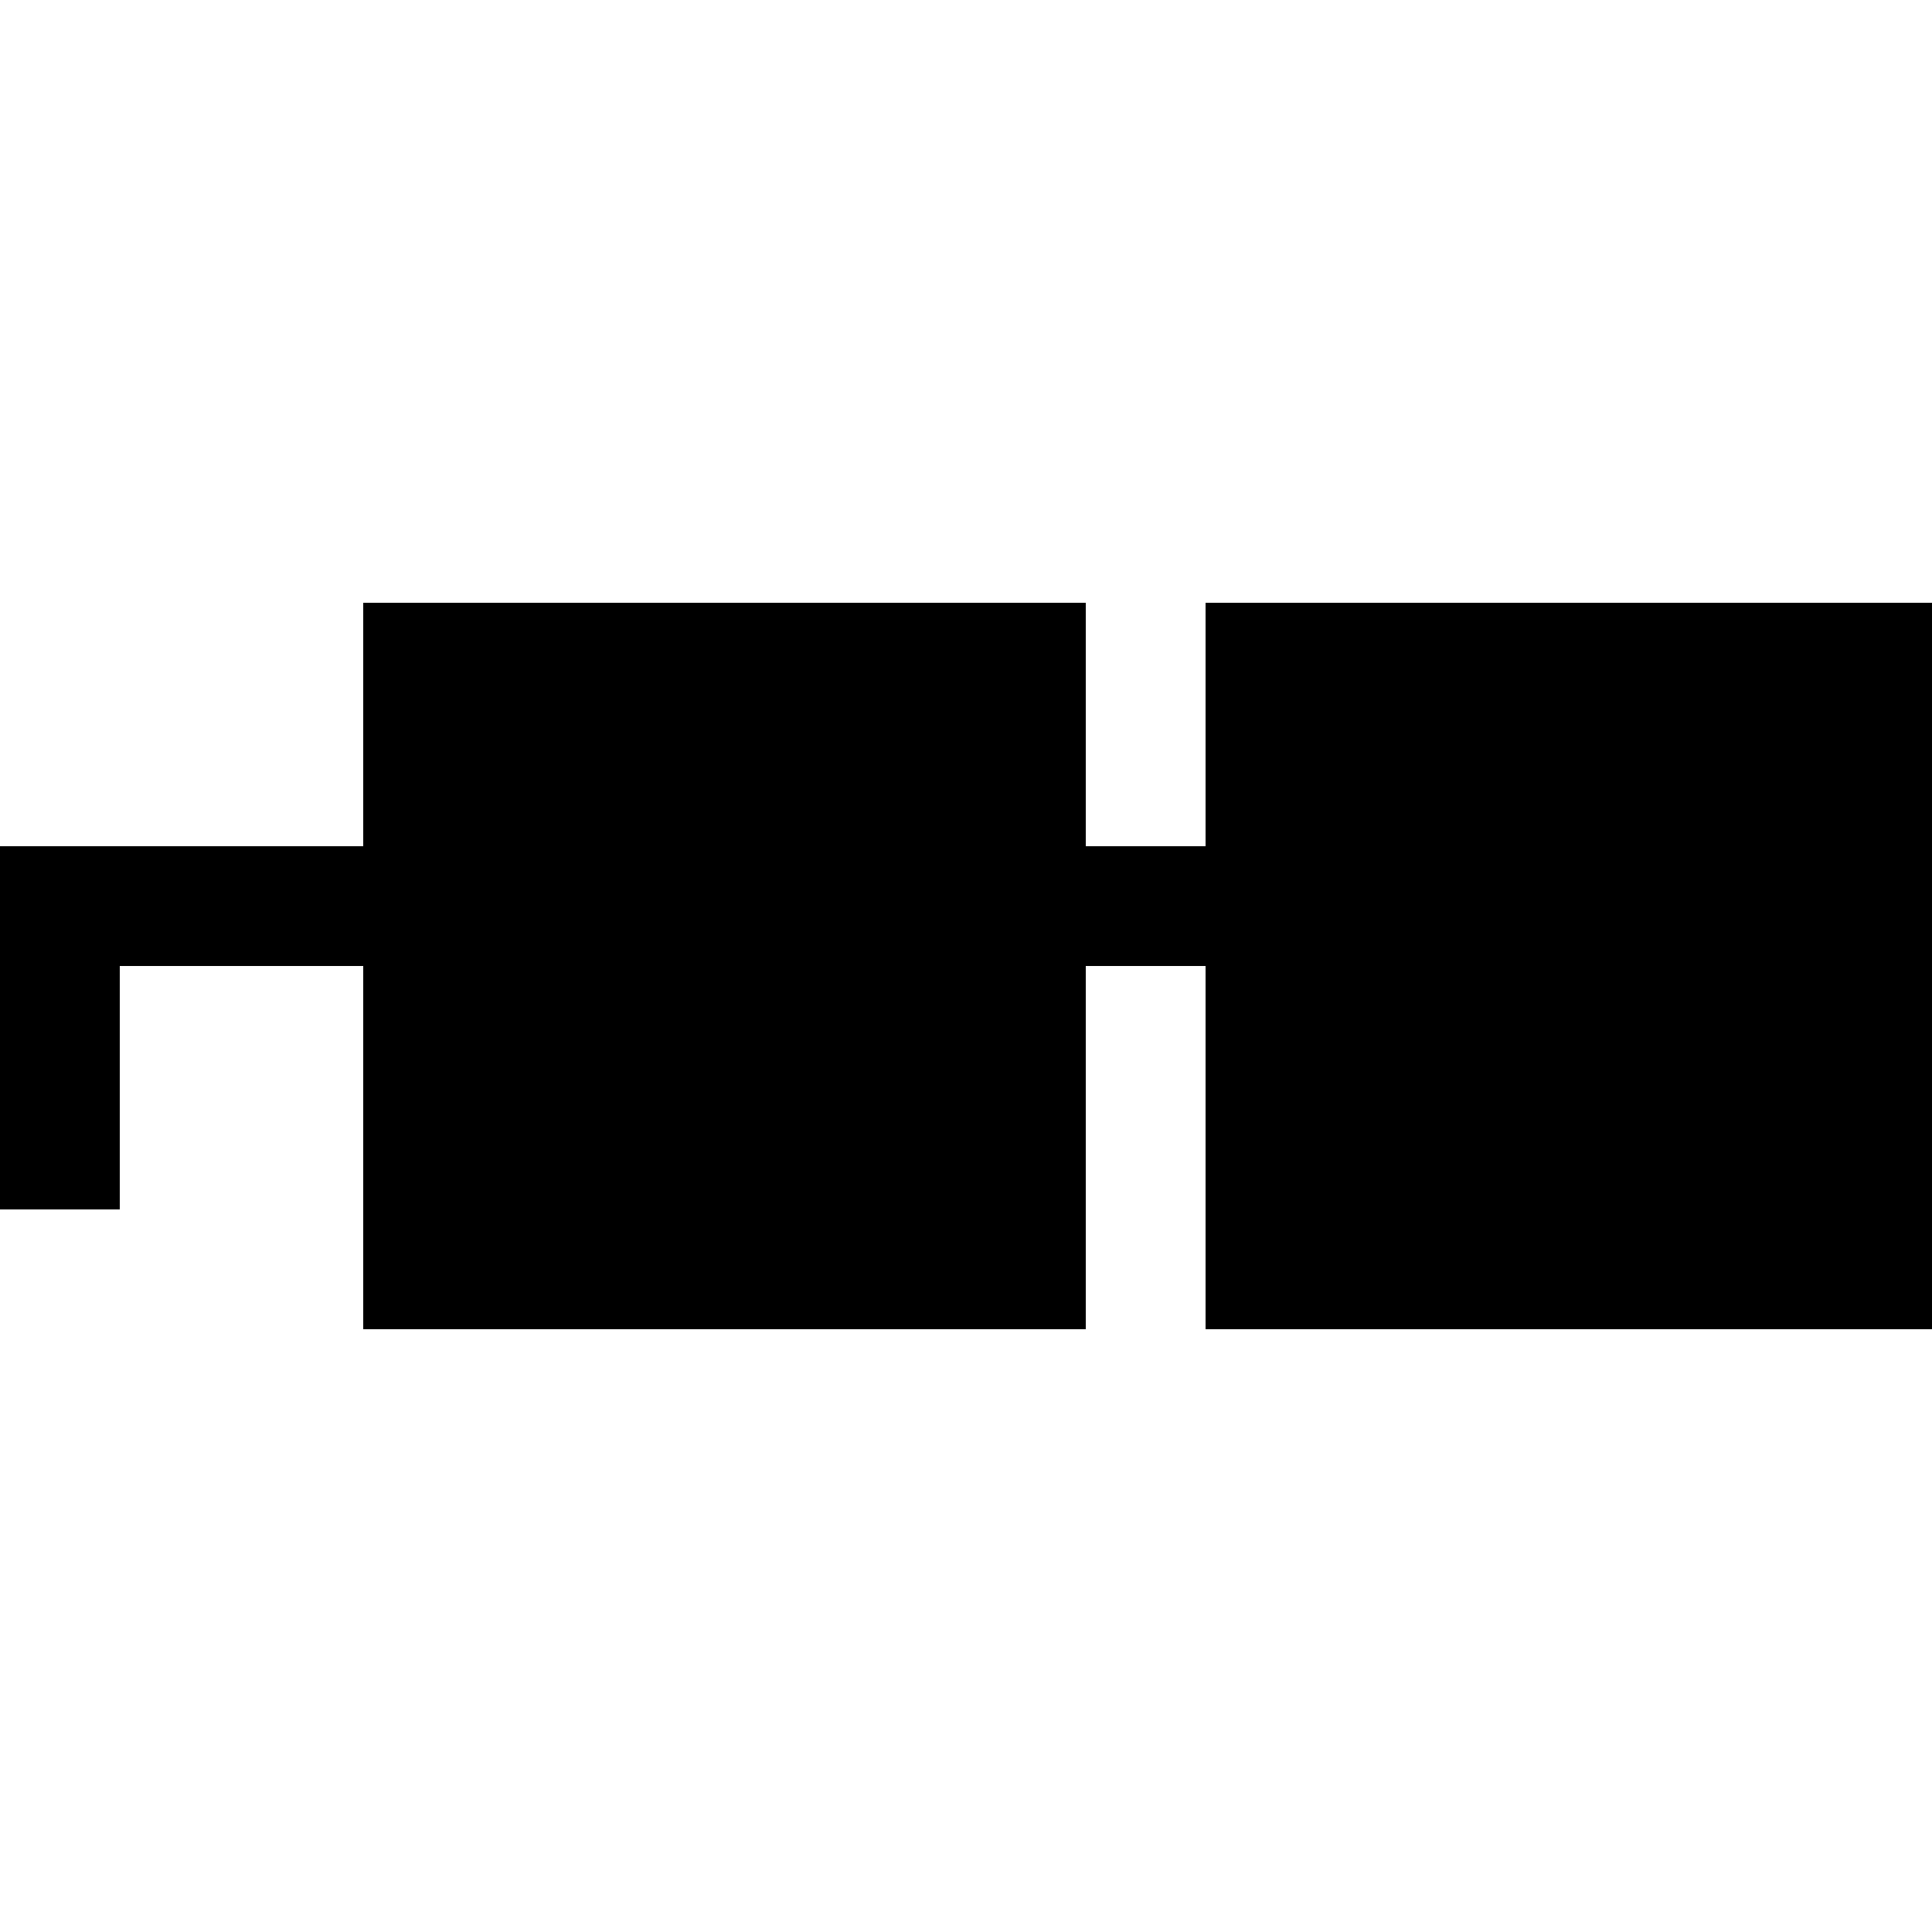
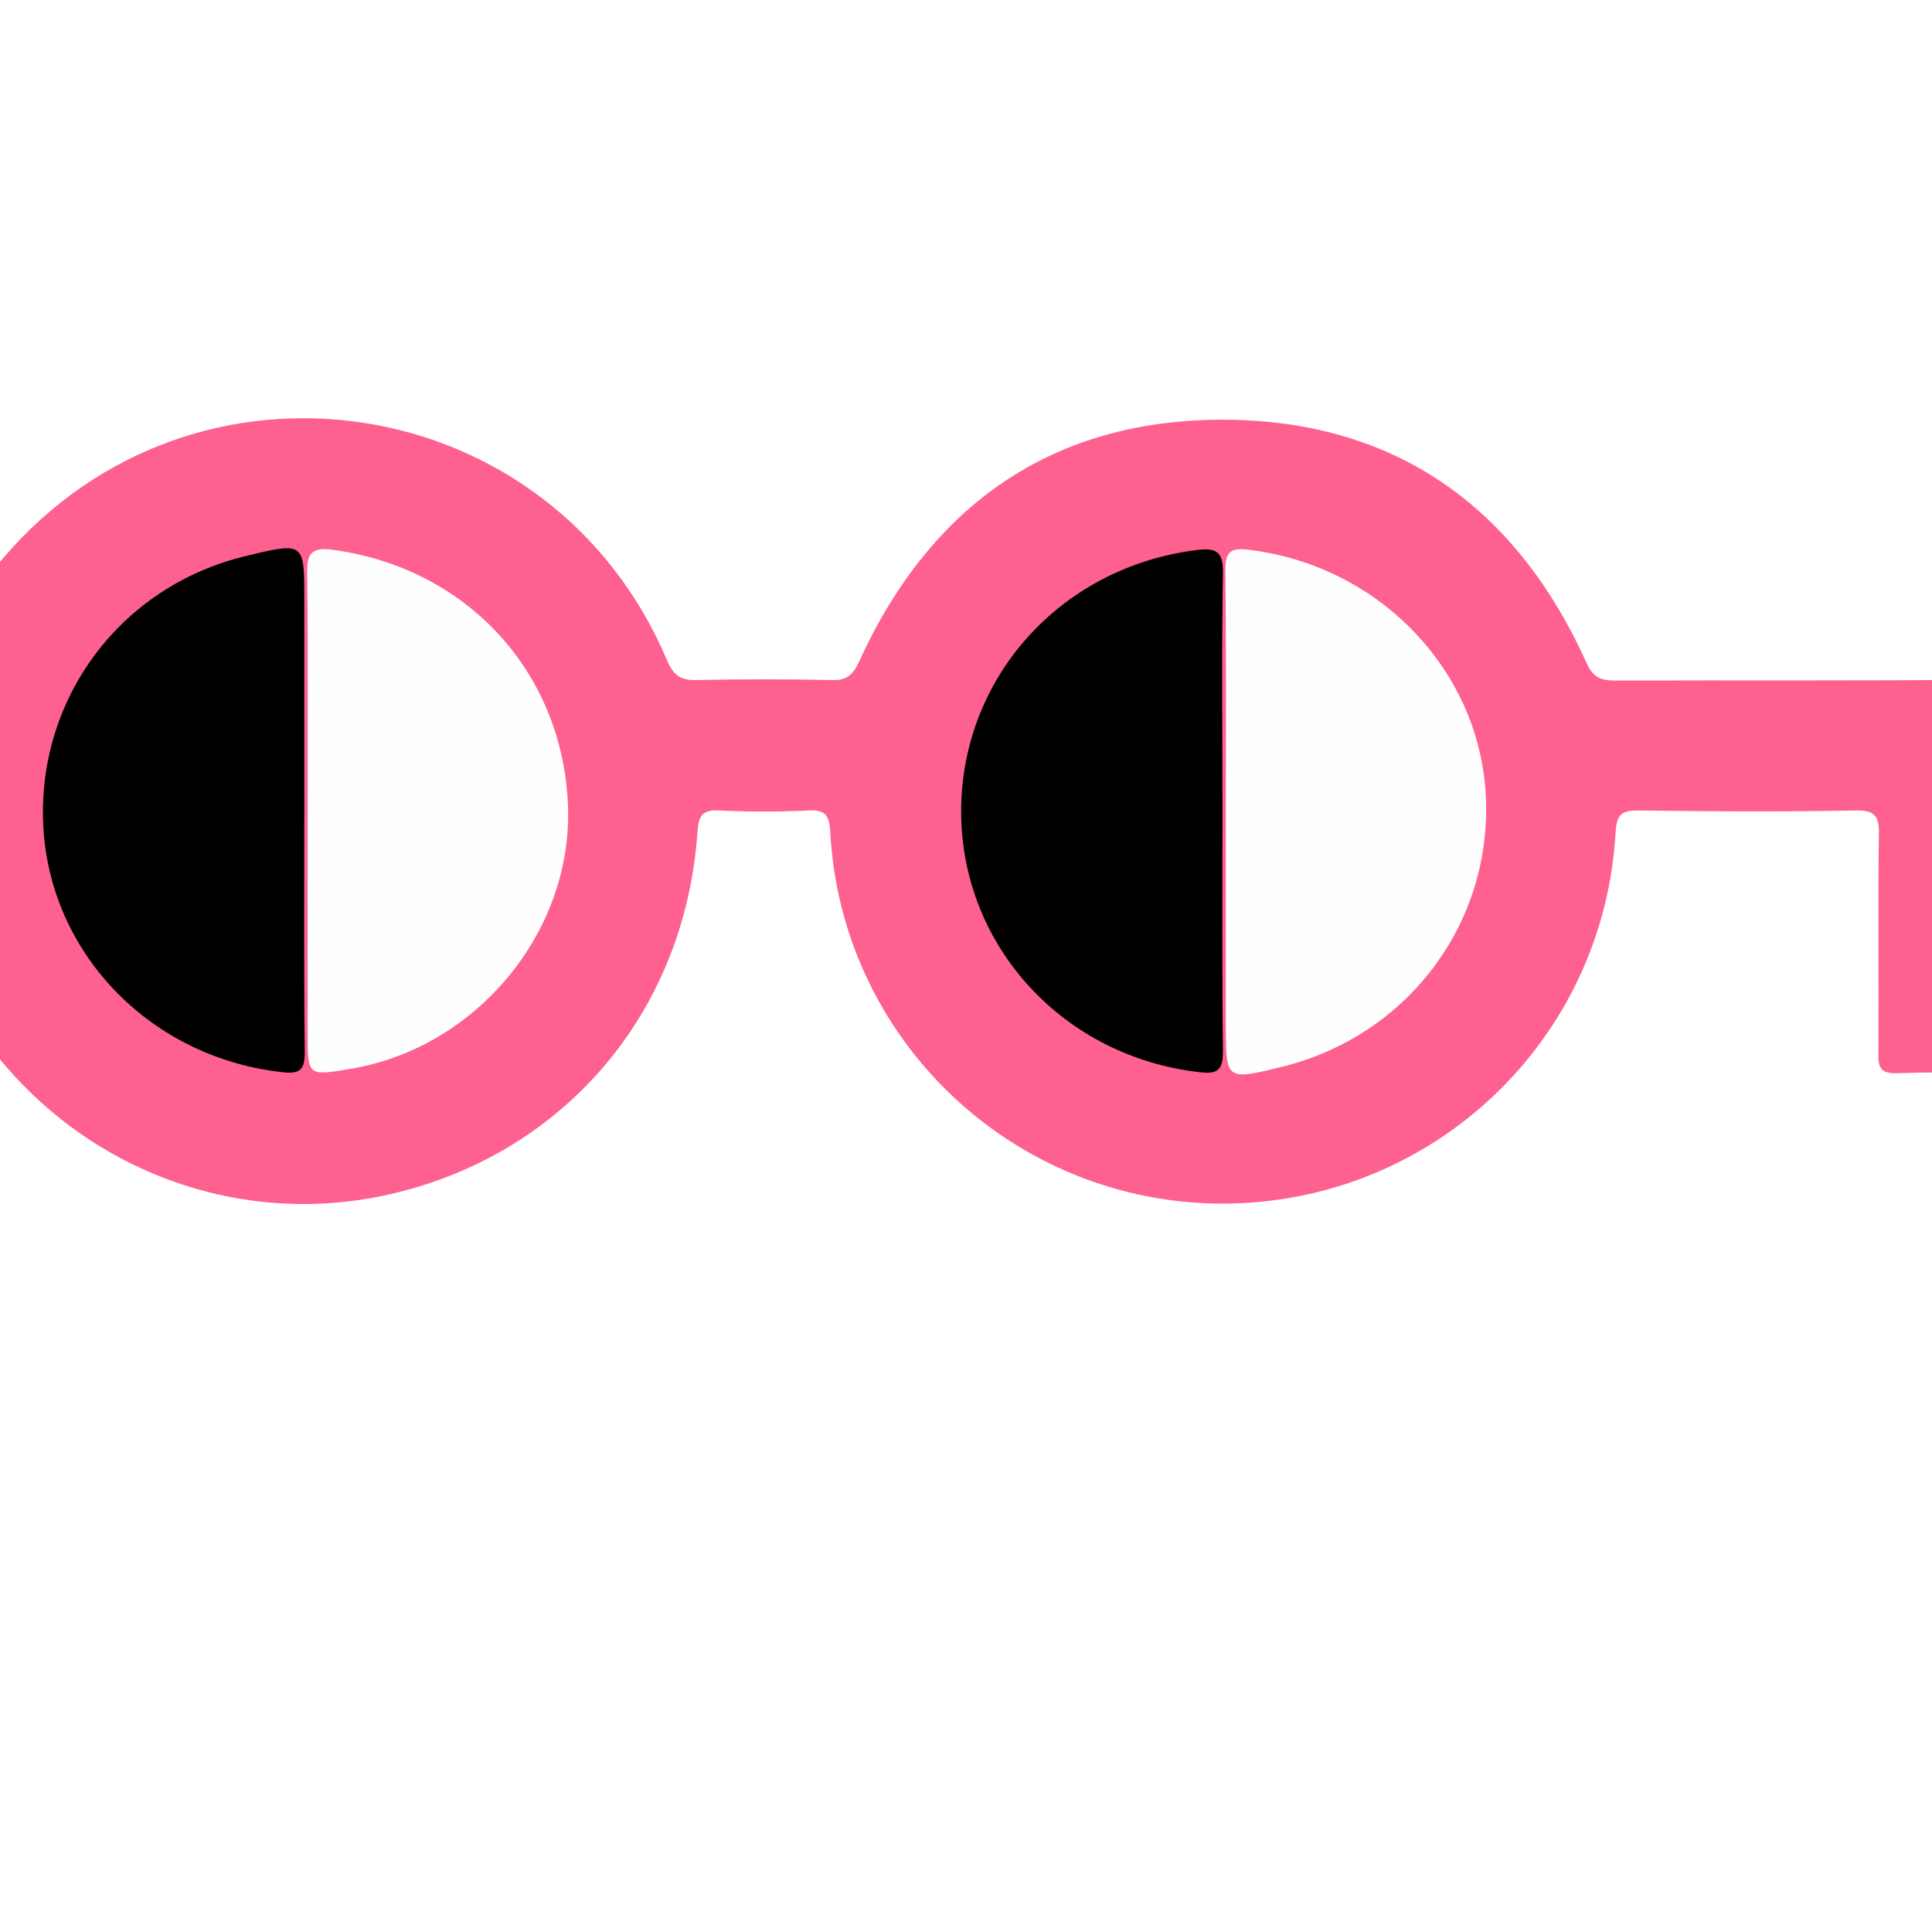
- <svg xmlns="http://www.w3.org/2000/svg" version="1.0" width="500pt" height="500pt" viewBox="0 0 500 500" preserveAspectRatio="xMidYMid meet">
-   <g transform="translate(0,500) scale(0.1,-0.1)" fill="#000000" stroke="none">
-     <path d="M940 3125 l0 -315 -470 0 -470 0 0 -470 0 -470 155 0 155 0 0 315 0 315 315 0 315 0 0 -470 0 -470 935 0 935 0 0 470 0 470 155 0 155 0 0 -470 0 -470 940 0 940 0 0 940 0 940 -940 0 -940 0 0 -315 0 -315 -155 0 -155 0 0 315 0 315 -935 0 -935 0 0 -315z" />
-   </g>
+ <svg xmlns="http://www.w3.org/2000/svg" version="1.1" id="Layer_1" x="0px" y="0px" viewBox="0 0 400 400" style="enable-background:new 0 0 400 400;" xml:space="preserve">
+   <style type="text/css">
+ 	.st0{fill:#FE618F;}
+ 	.st1{fill:#FEFEFE;}
+ </style>
+   <path class="st0" d="M416.3,181.4c0,12.1-0.1,24.3,0.1,36.4c0.1,3.5-1.1,4.5-4.6,4.4c-6.3-0.3-12.7-0.2-19,0c-3.1,0.1-4-0.9-3.9-4  c0.1-15.1-0.1-30.3,0.1-45.4c0.1-3.8-0.8-5.1-4.9-5c-15,0.3-30,0.2-45,0c-3.4,0-4.4,0.9-4.6,4.4c-2.4,43.4-38.1,77-81.5,77  c-43.1-0.1-78.8-33.8-81.1-76.9c-0.2-3.3-0.8-4.7-4.5-4.5c-6.1,0.3-12.3,0.3-18.5,0c-3.5-0.2-4.3,1.1-4.5,4.5  c-2.6,37.6-28,67.1-64.3,75.1c-34.1,7.5-69.1-7.9-87.3-38.3c-17.5-29.3-14.3-67.6,7.9-93.6c39.7-46.5,113.6-35.1,137.4,21.2  c1.3,3.1,2.8,4.2,6.2,4.1c9.3-0.2,18.7-0.2,28,0c3,0.1,4.3-1.1,5.5-3.7c14.8-32.5,40.1-50.4,75.9-50.2c35.3,0.2,60.3,18.2,74.8,50.4  c1.4,3.1,3.1,3.6,6.1,3.6c25.3-0.1,50.6,0.1,76-0.2c4.8-0.1,5.8,1.6,5.7,5.9C416.2,158.2,416.3,169.8,416.3,181.4z" />
+   <path d="M63,168c0,16.6-0.1,33.2,0.1,49.8c0,3.5-0.8,4.6-4.5,4.2c-27-2.9-47.9-24-49.6-50.3C7.3,145,24.8,121.3,51,115.1  c12-2.9,12-2.9,12,9.1C63,138.8,63,153.4,63,168z" />
+   <path d="M253.1,168.2c0,16.4-0.1,32.9,0.1,49.3c0,3.6-0.7,5-4.7,4.5c-28.1-3.1-49.2-25.8-49.5-53.4c-0.3-27.9,20.3-51.1,48.6-54.7  c4.4-0.6,5.7,0.4,5.6,5C252.9,135.3,253.1,151.8,253.1,168.2z" />
+   <path class="st1" d="M253.8,167.7c0-16.6,0.1-33.2-0.1-49.8c0-3.7,1.2-4.5,4.6-4.1c26.8,3.1,47.8,24.5,49.3,50.6  c1.5,26.6-16.1,50.1-42.3,56.5c-11.5,2.8-11.5,2.8-11.5-8.8C253.8,197.3,253.8,182.5,253.8,167.7z" />
+   <path class="st1" d="M63.7,167.4c0-16.3,0.1-32.6-0.1-48.9c-0.1-4,1.1-5.2,5.1-4.7c27.9,3.7,47.9,25.3,48.9,53.2  c0.9,26-19,50-45.1,54.3c-8.8,1.5-8.8,1.5-8.8-7.5C63.7,198.3,63.7,182.8,63.7,167.4z" />
</svg>
